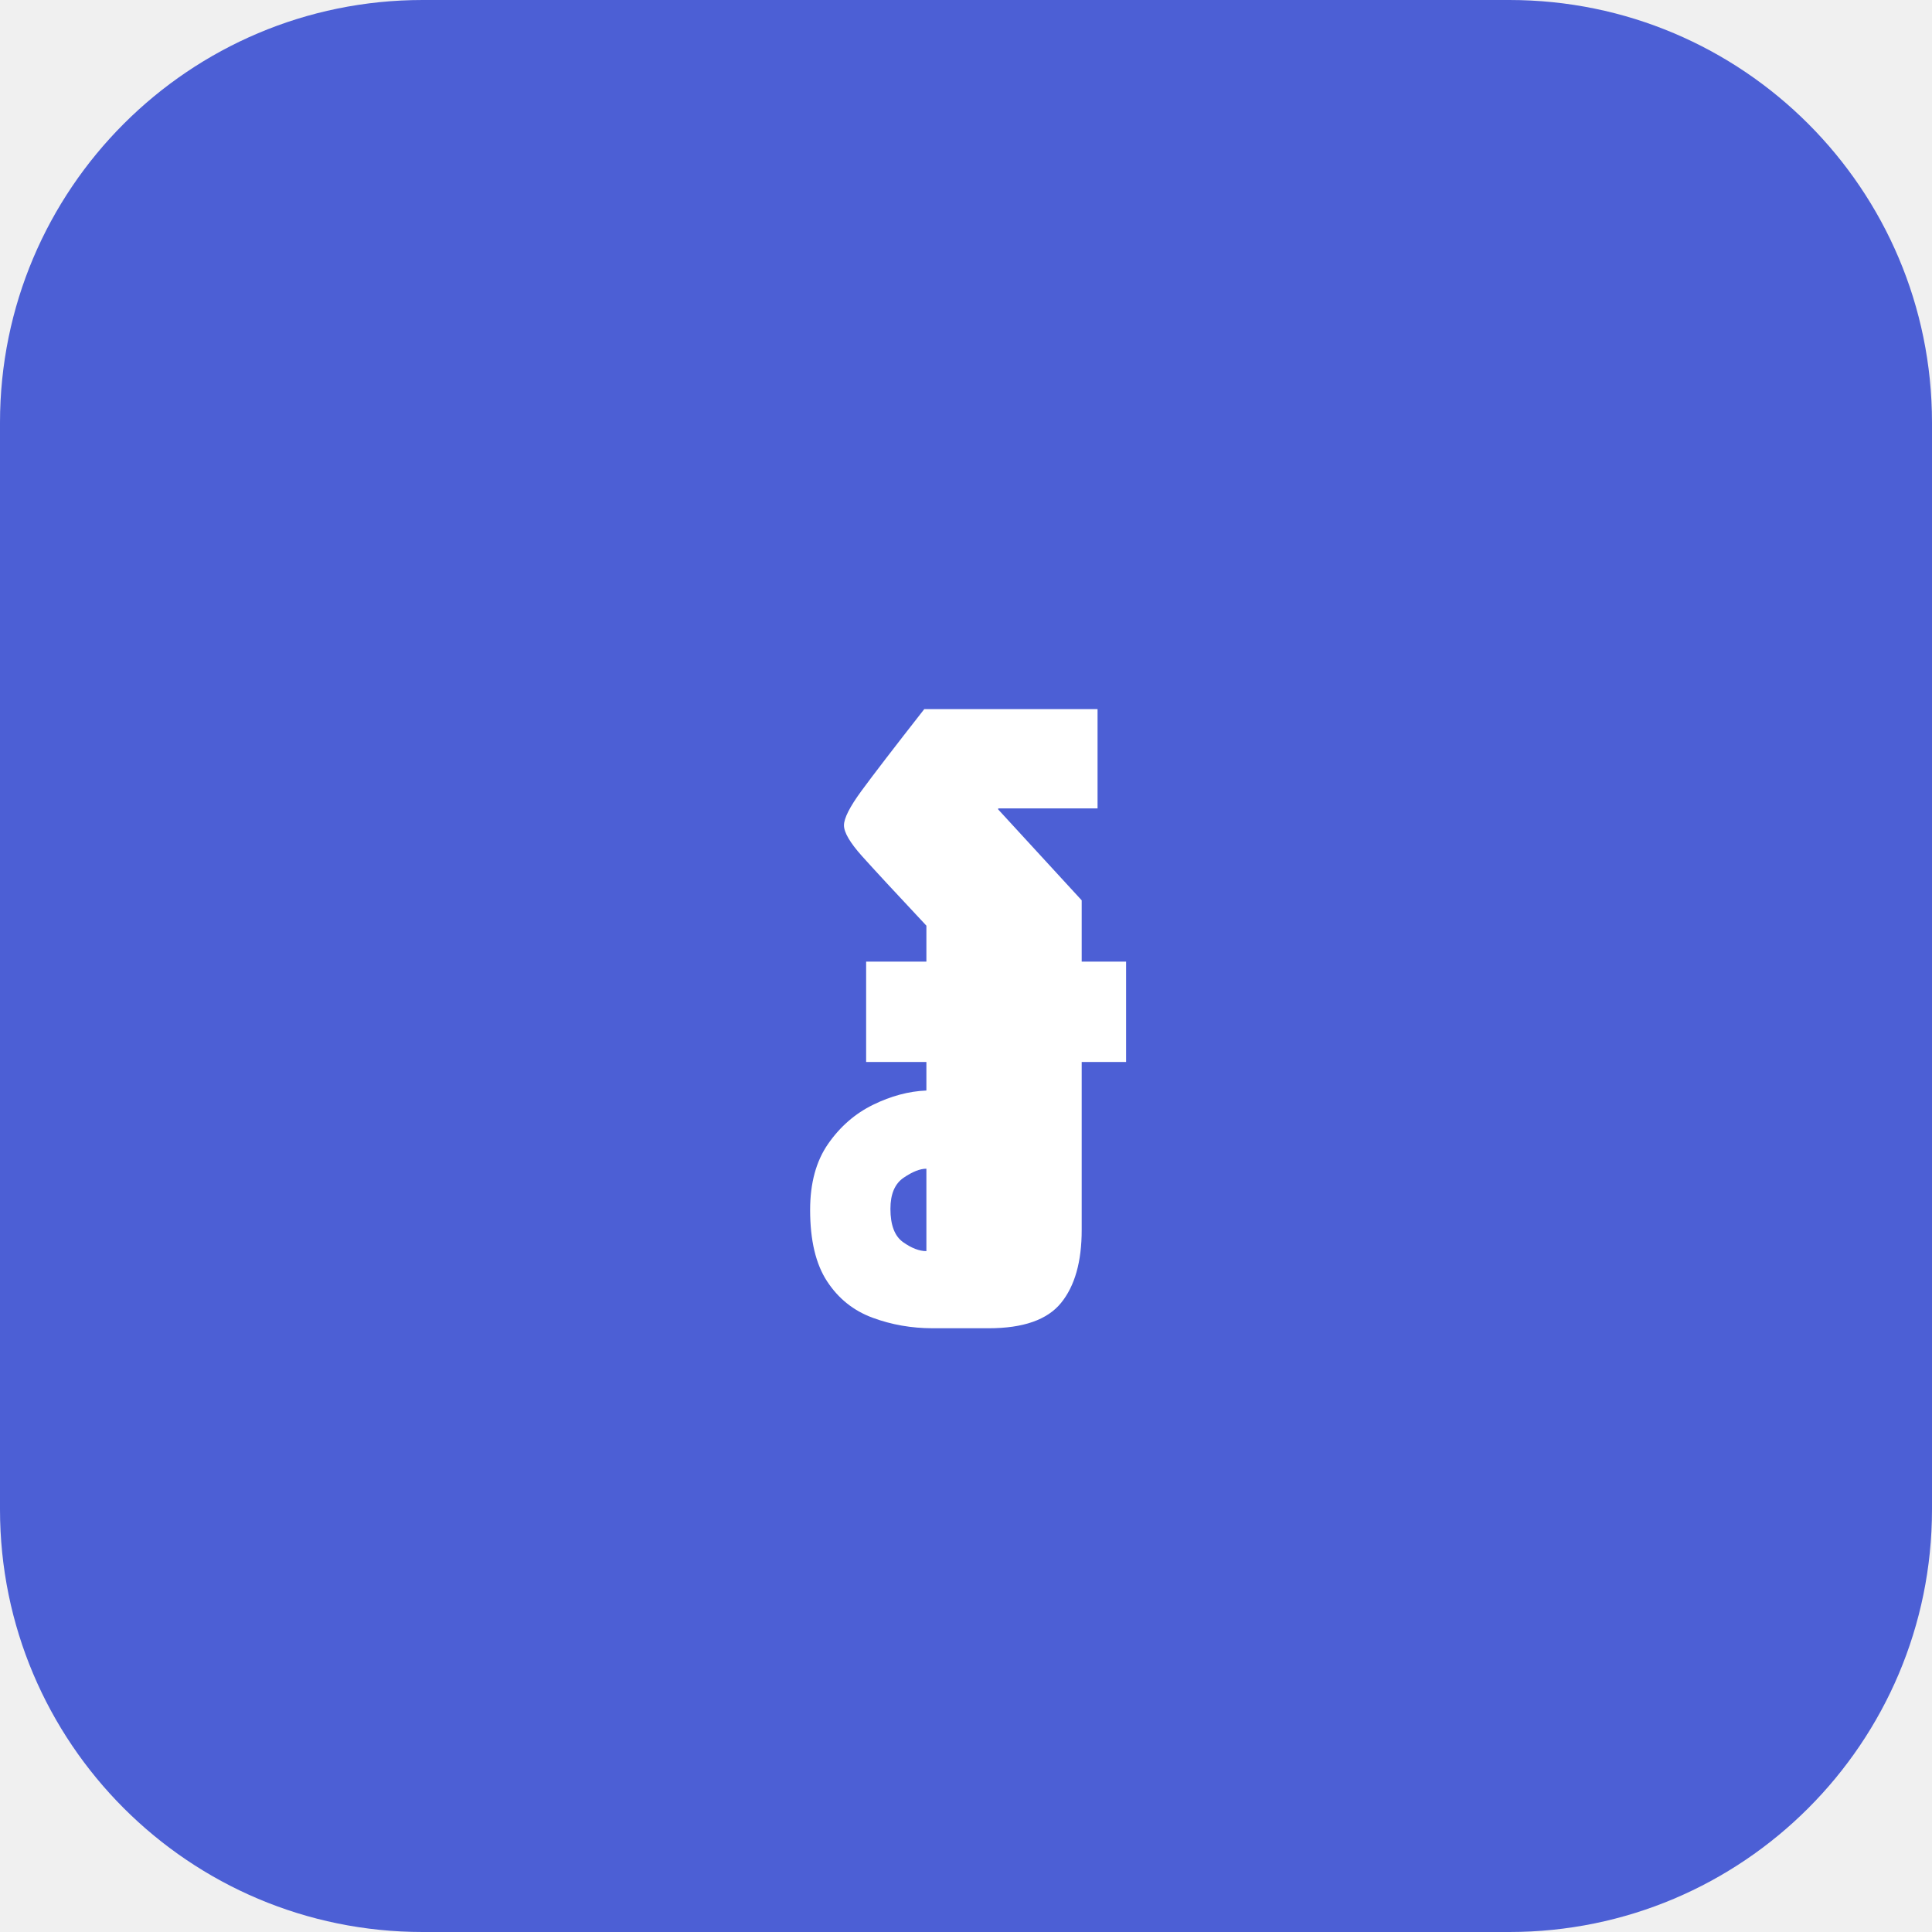
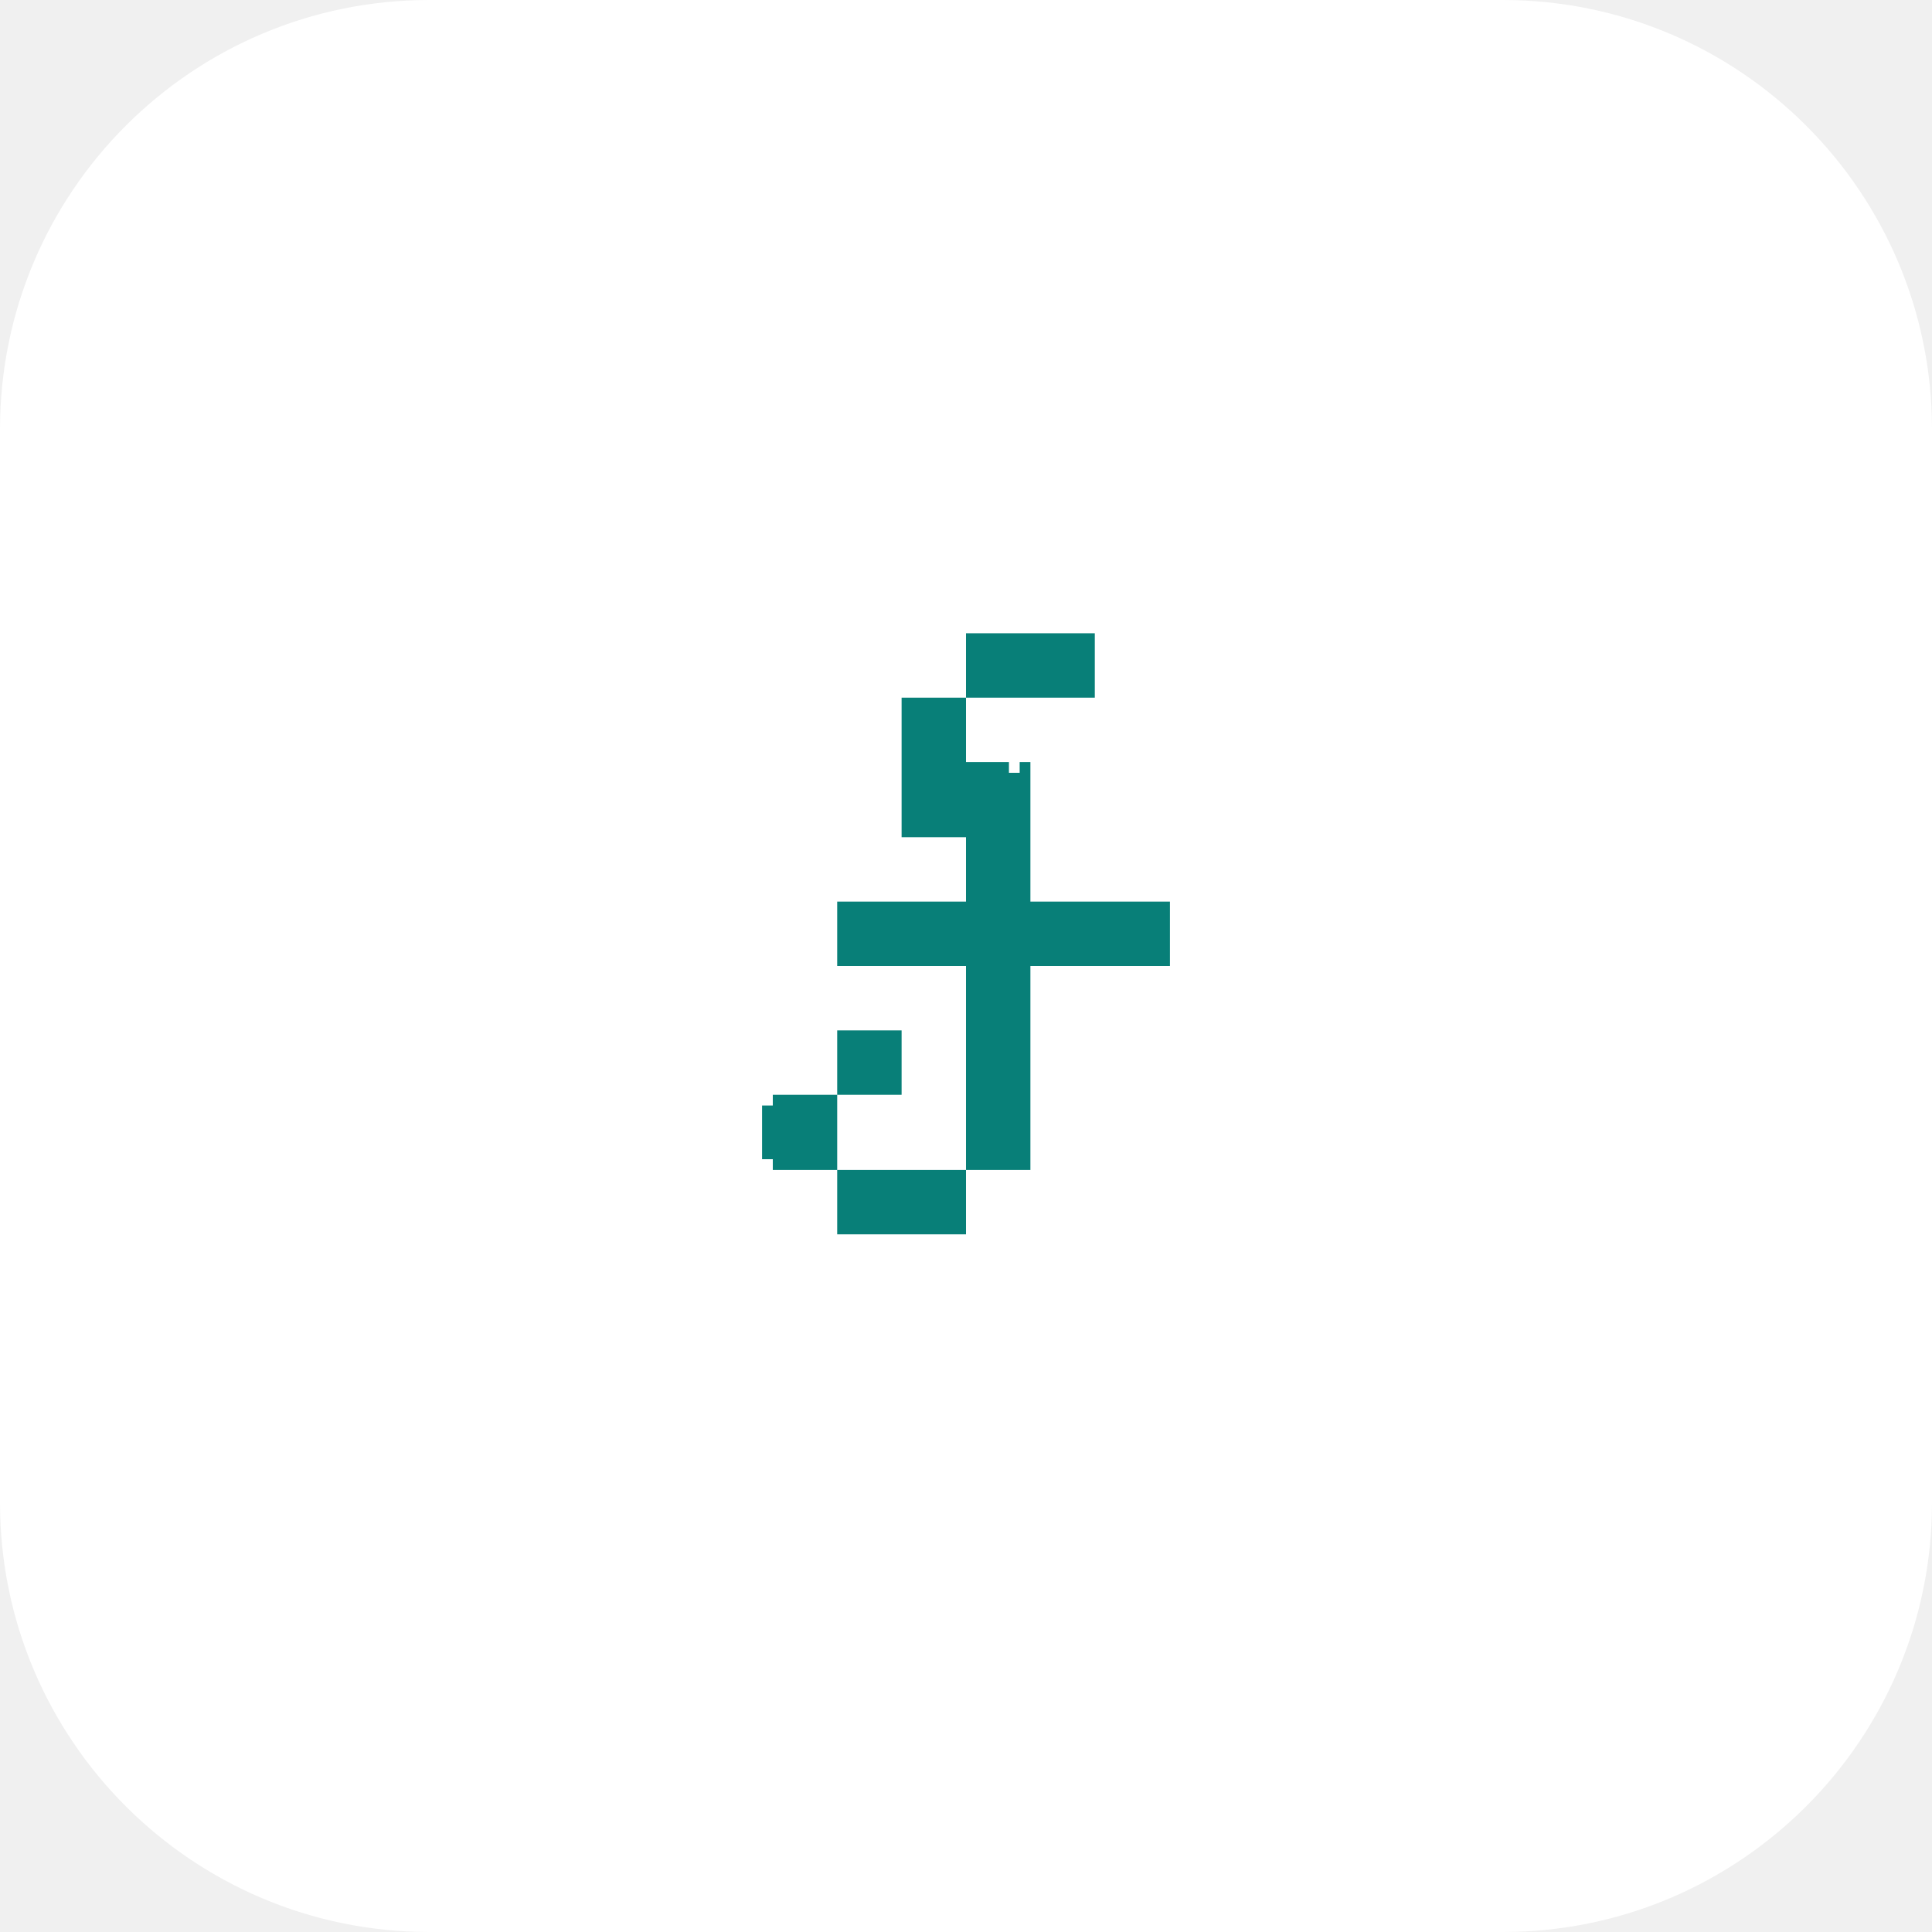
- <svg xmlns="http://www.w3.org/2000/svg" viewBox="0 0 512 512" role="img" aria-label="Riel app icon">
-   <rect width="512" height="512" rx="112" fill="#4c5fd5" />
-   <text x="256" y="352" font-family="Inter, Arial, sans-serif" font-size="280" font-weight="700" fill="#ffffff" text-anchor="middle">៛</text>
+ <svg xmlns="http://www.w3.org/2000/svg" viewBox="0 0 180 180" role="img" aria-label="Luy Manager">
+   <rect width="180" height="180" rx="40" fill="#ffffff" />
+   <path fill="#087f78" d="M90 59h12v1H90zM90 60h12v1H90zM90 61h12v1H90zM90 62h12v1H90zM90 63h12v1H90zM90 64h12v1H90zM84 65h6v1H84zM84 66h6v1H84zM84 67h6v1H84zM84 68h6v1H84zM84 69h6v1H84zM84 70h6v1H84zM84 71h10v1H84zM95 71h1v1H95zM84 72h12v1H84zM84 73h12v1H84zM84 74h12v1H84zM84 75h12v1H84zM84 76h12v1H84zM84 77h12v1H84zM90 78h6v1H90zM90 79h6v1H90zM90 80h6v1H90zM90 81h6v1H90zM90 82h6v1H90zM90 83h6v1H90zM78 84h31v1H78zM78 85h31v1H78zM78 86h31v1H78zM78 87h31v1H78zM78 88h31v1H78zM78 89h31v1H78zM90 90h6v1H90zM90 91h6v1H90zM90 92h6v1H90zM90 93h6v1H90zM90 94h6v1H90zM90 95h6v1H90zM78 96h6v1H78zM90 96h6v1H90zM78 97h6v1H78zM90 97h6v1H90zM78 98h6v1H78zM90 98h6v1H90zM78 99h6v1H78zM90 99h6v1H90zM78 100h6v1H78zM90 100h6v1H90zM78 101h6v1H78zM90 101h6v1H90zM72 102h6v1H72zM90 102h6v1H90zM71 103h7v1H71zM90 103h6v1H90zM71 104h7v1H71zM90 104h6v1H90zM71 105h7v1H71zM90 105h6v1H90zM71 106h7v1H71zM90 106h6v1H90zM71 107h7v1H71zM90 107h6v1H90zM72 108h6v1H72zM90 108h6v1H90zM78 109h12v1H78zM78 110h12v1H78zM78 111h12v1H78zM78 112h12v1H78zM78 113h12v1H78zM78 114h12v1H78z" />
</svg>
